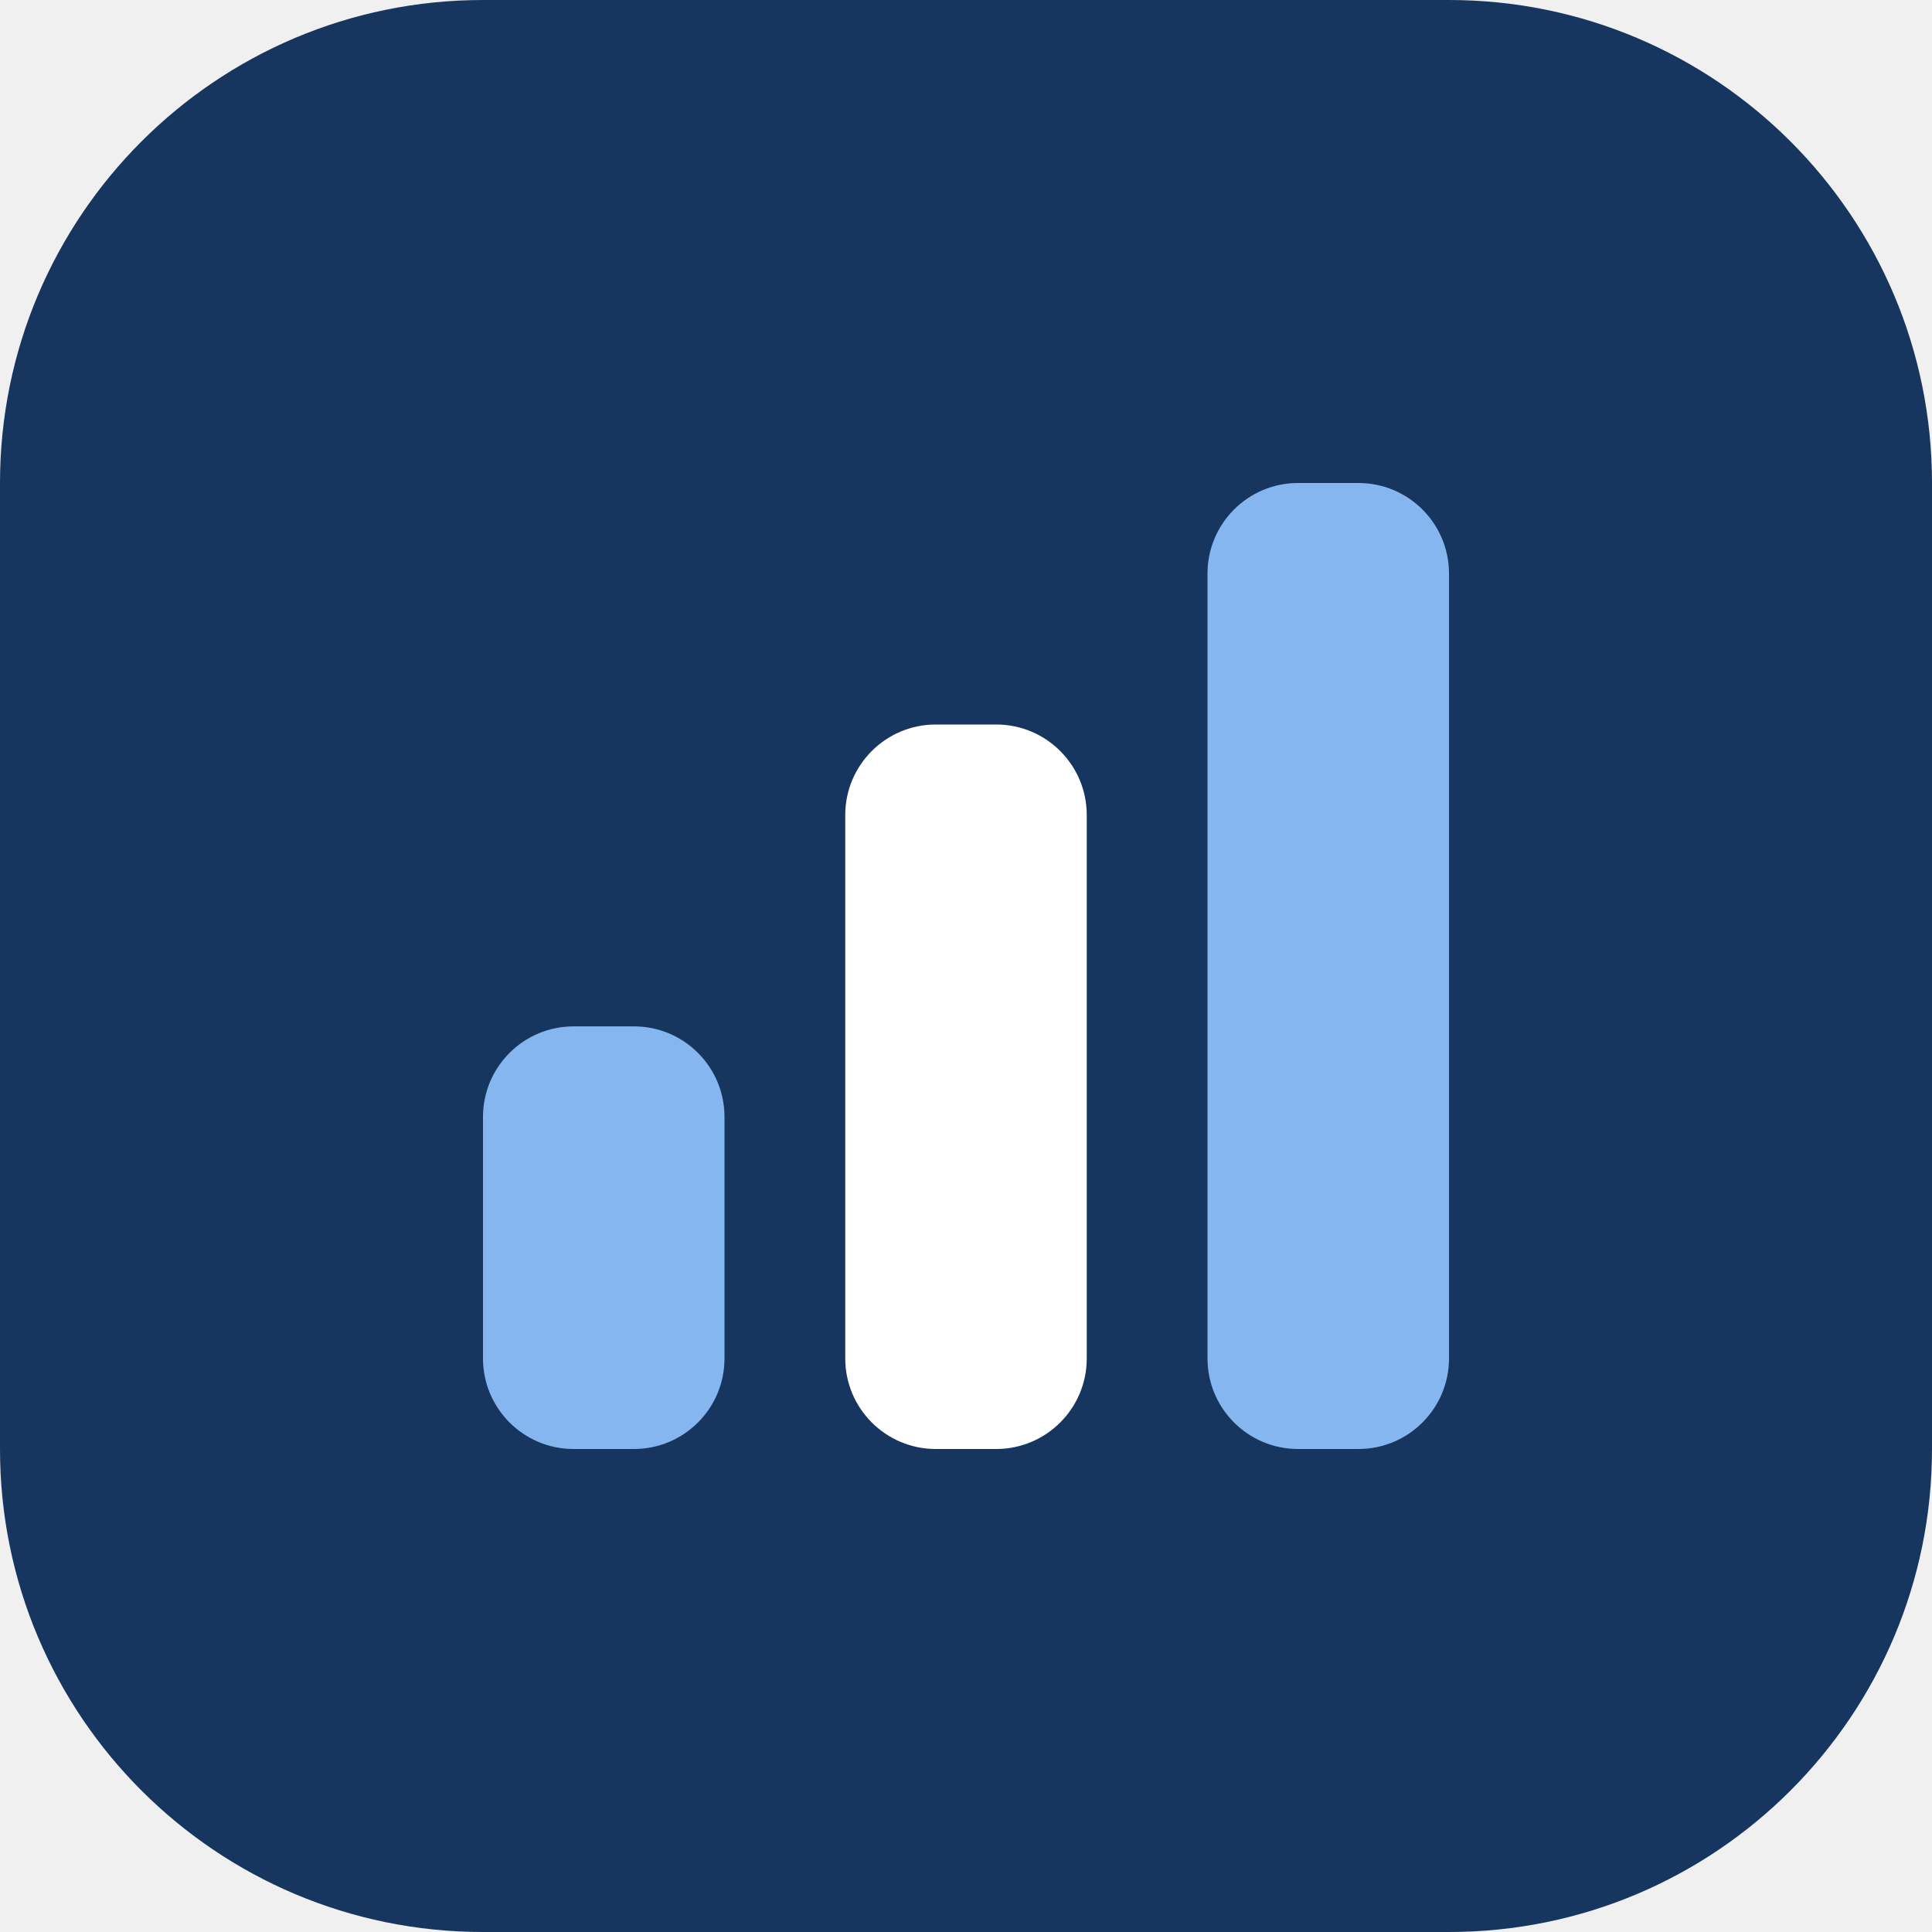
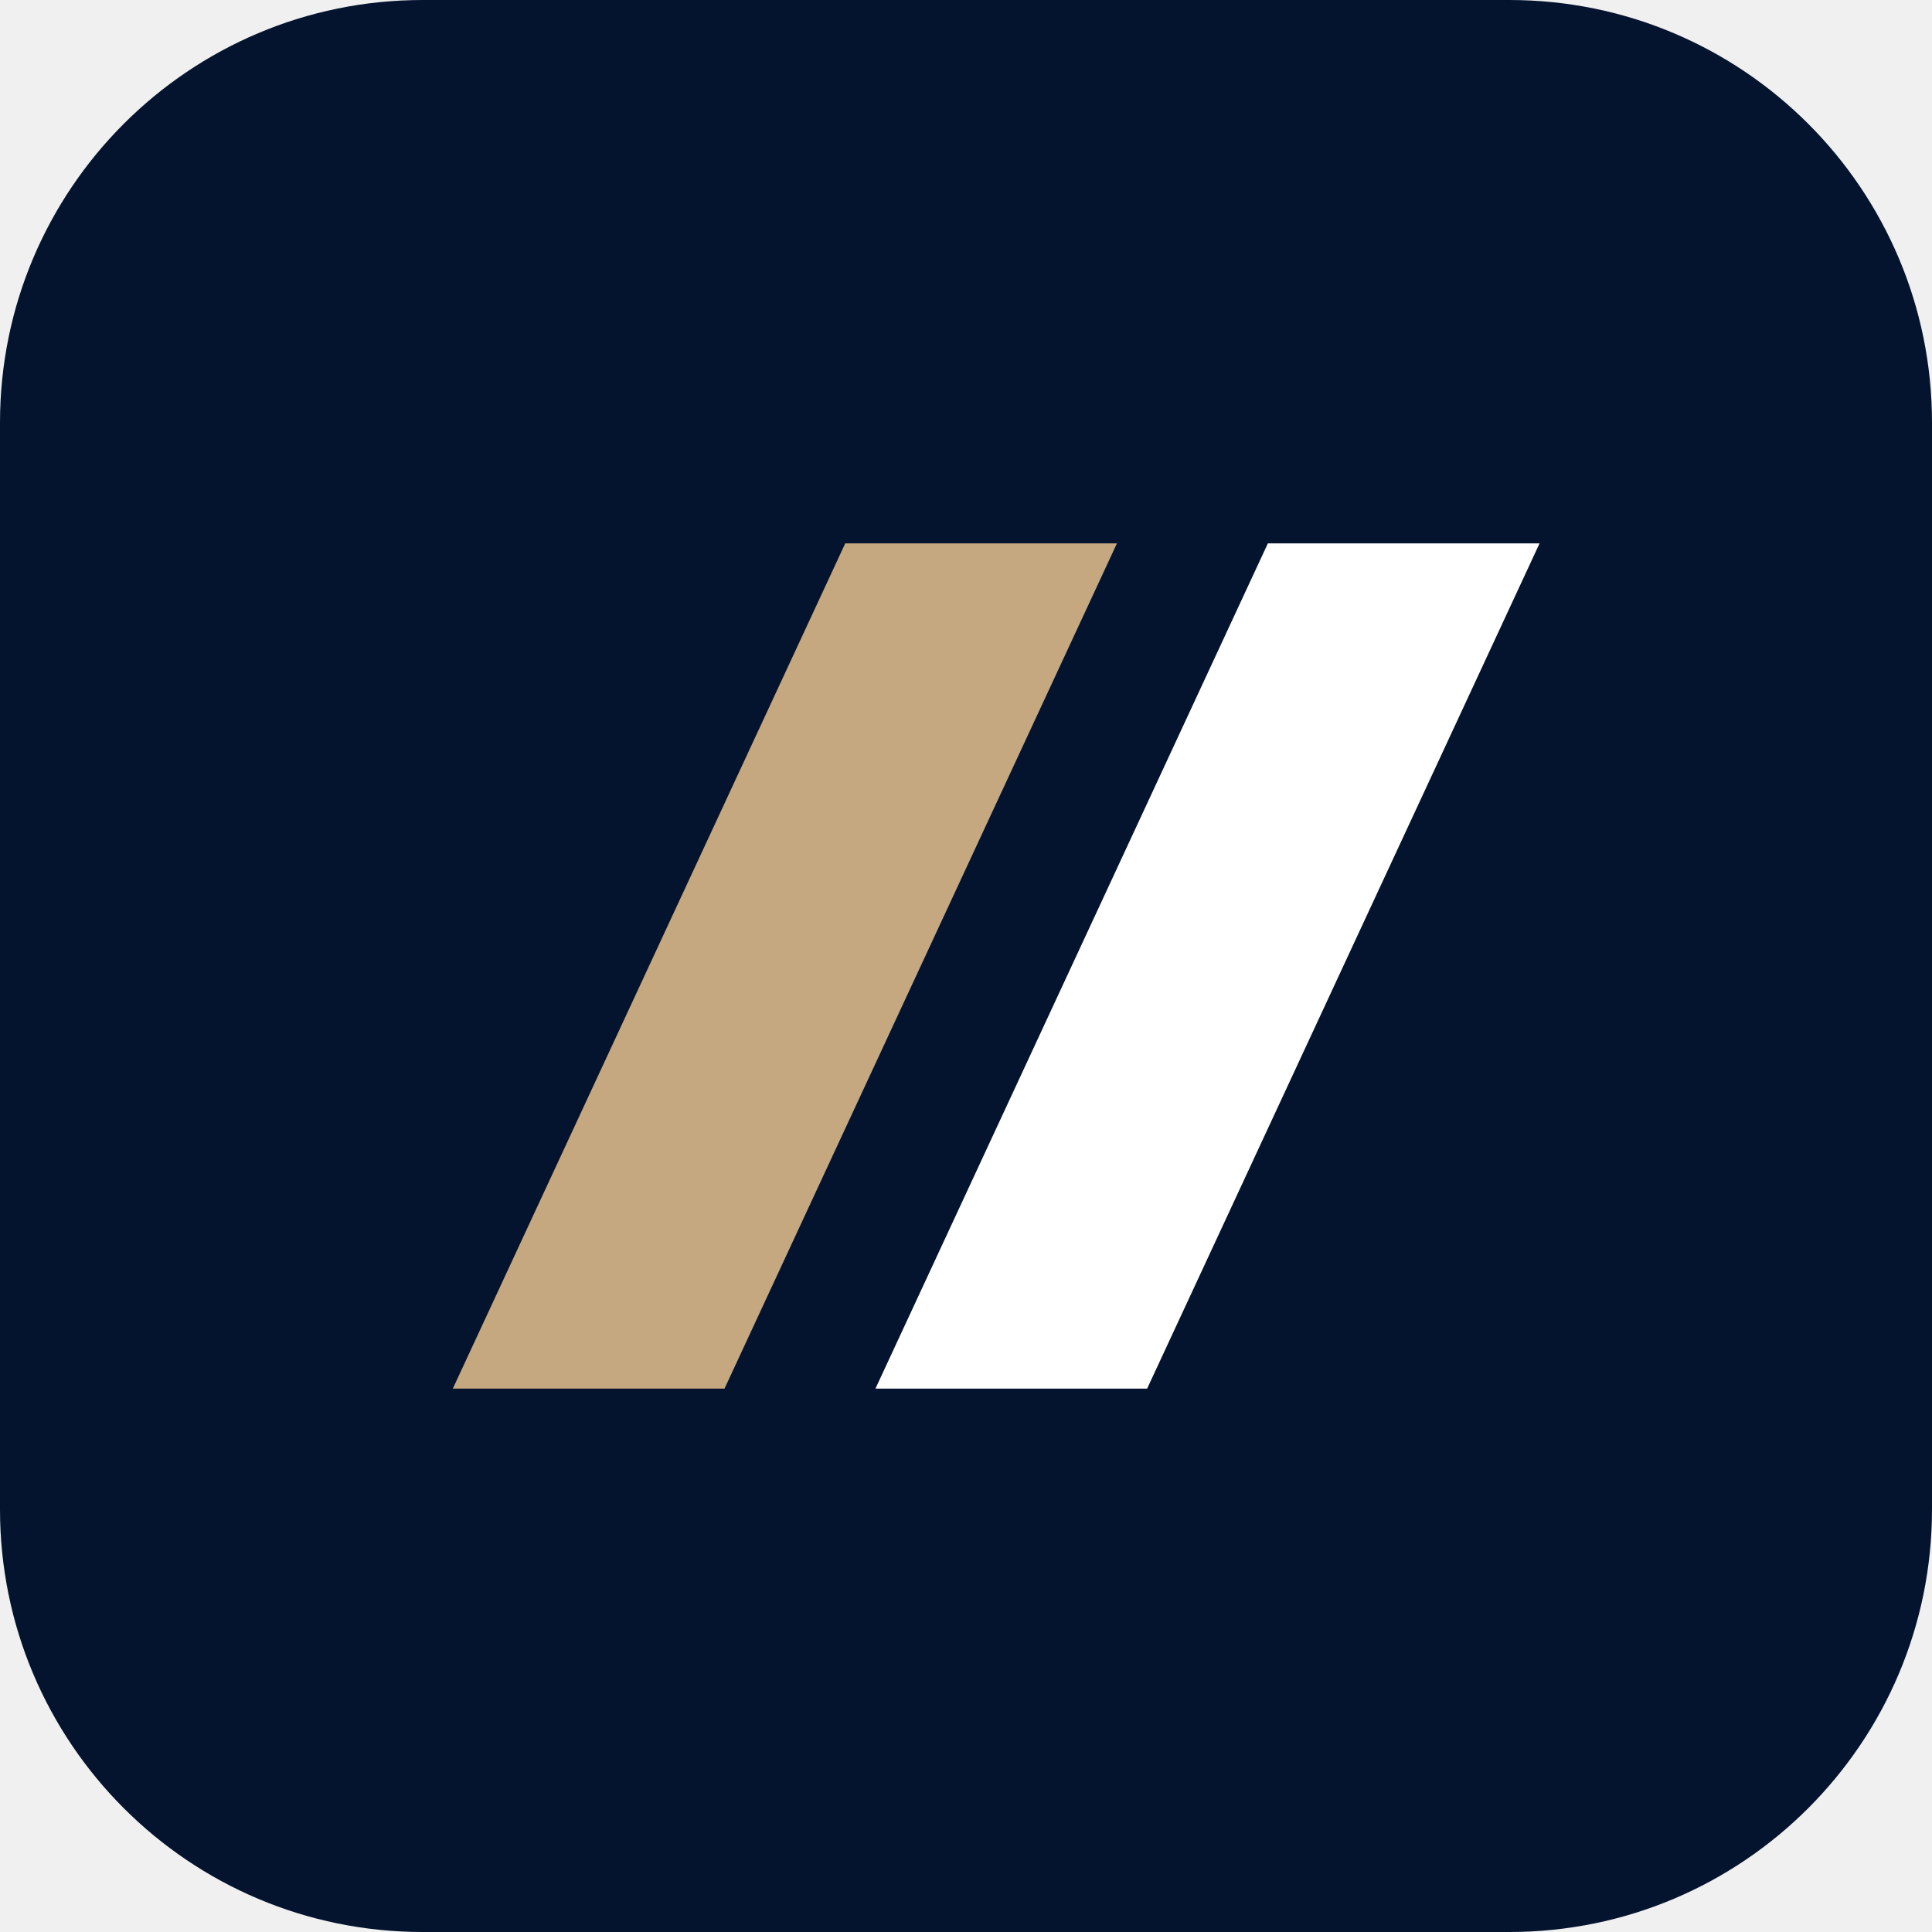
<svg xmlns="http://www.w3.org/2000/svg" viewBox="0 0 32 32">
-   <rect width="32" height="32" rx="8" fill="#16365f" />
-   <rect x="8" y="17" width="4" height="7" rx="1.5" fill="#86b6ef" />
-   <rect x="14" y="12" width="4" height="12" rx="1.5" fill="#ffffff" />
-   <rect x="20" y="8" width="4" height="16" rx="1.5" fill="#86b6ef" />
+   <rect width="32" height="32" rx="7" fill="#04142e" />
+   <path d="M7.5 23 14 9h4.5L12 23H7.5Z" fill="#c5a880" />
+   <path d="M14.5 23 21 9h4.5L19 23h-4.5Z" fill="#ffffff" />
</svg>
